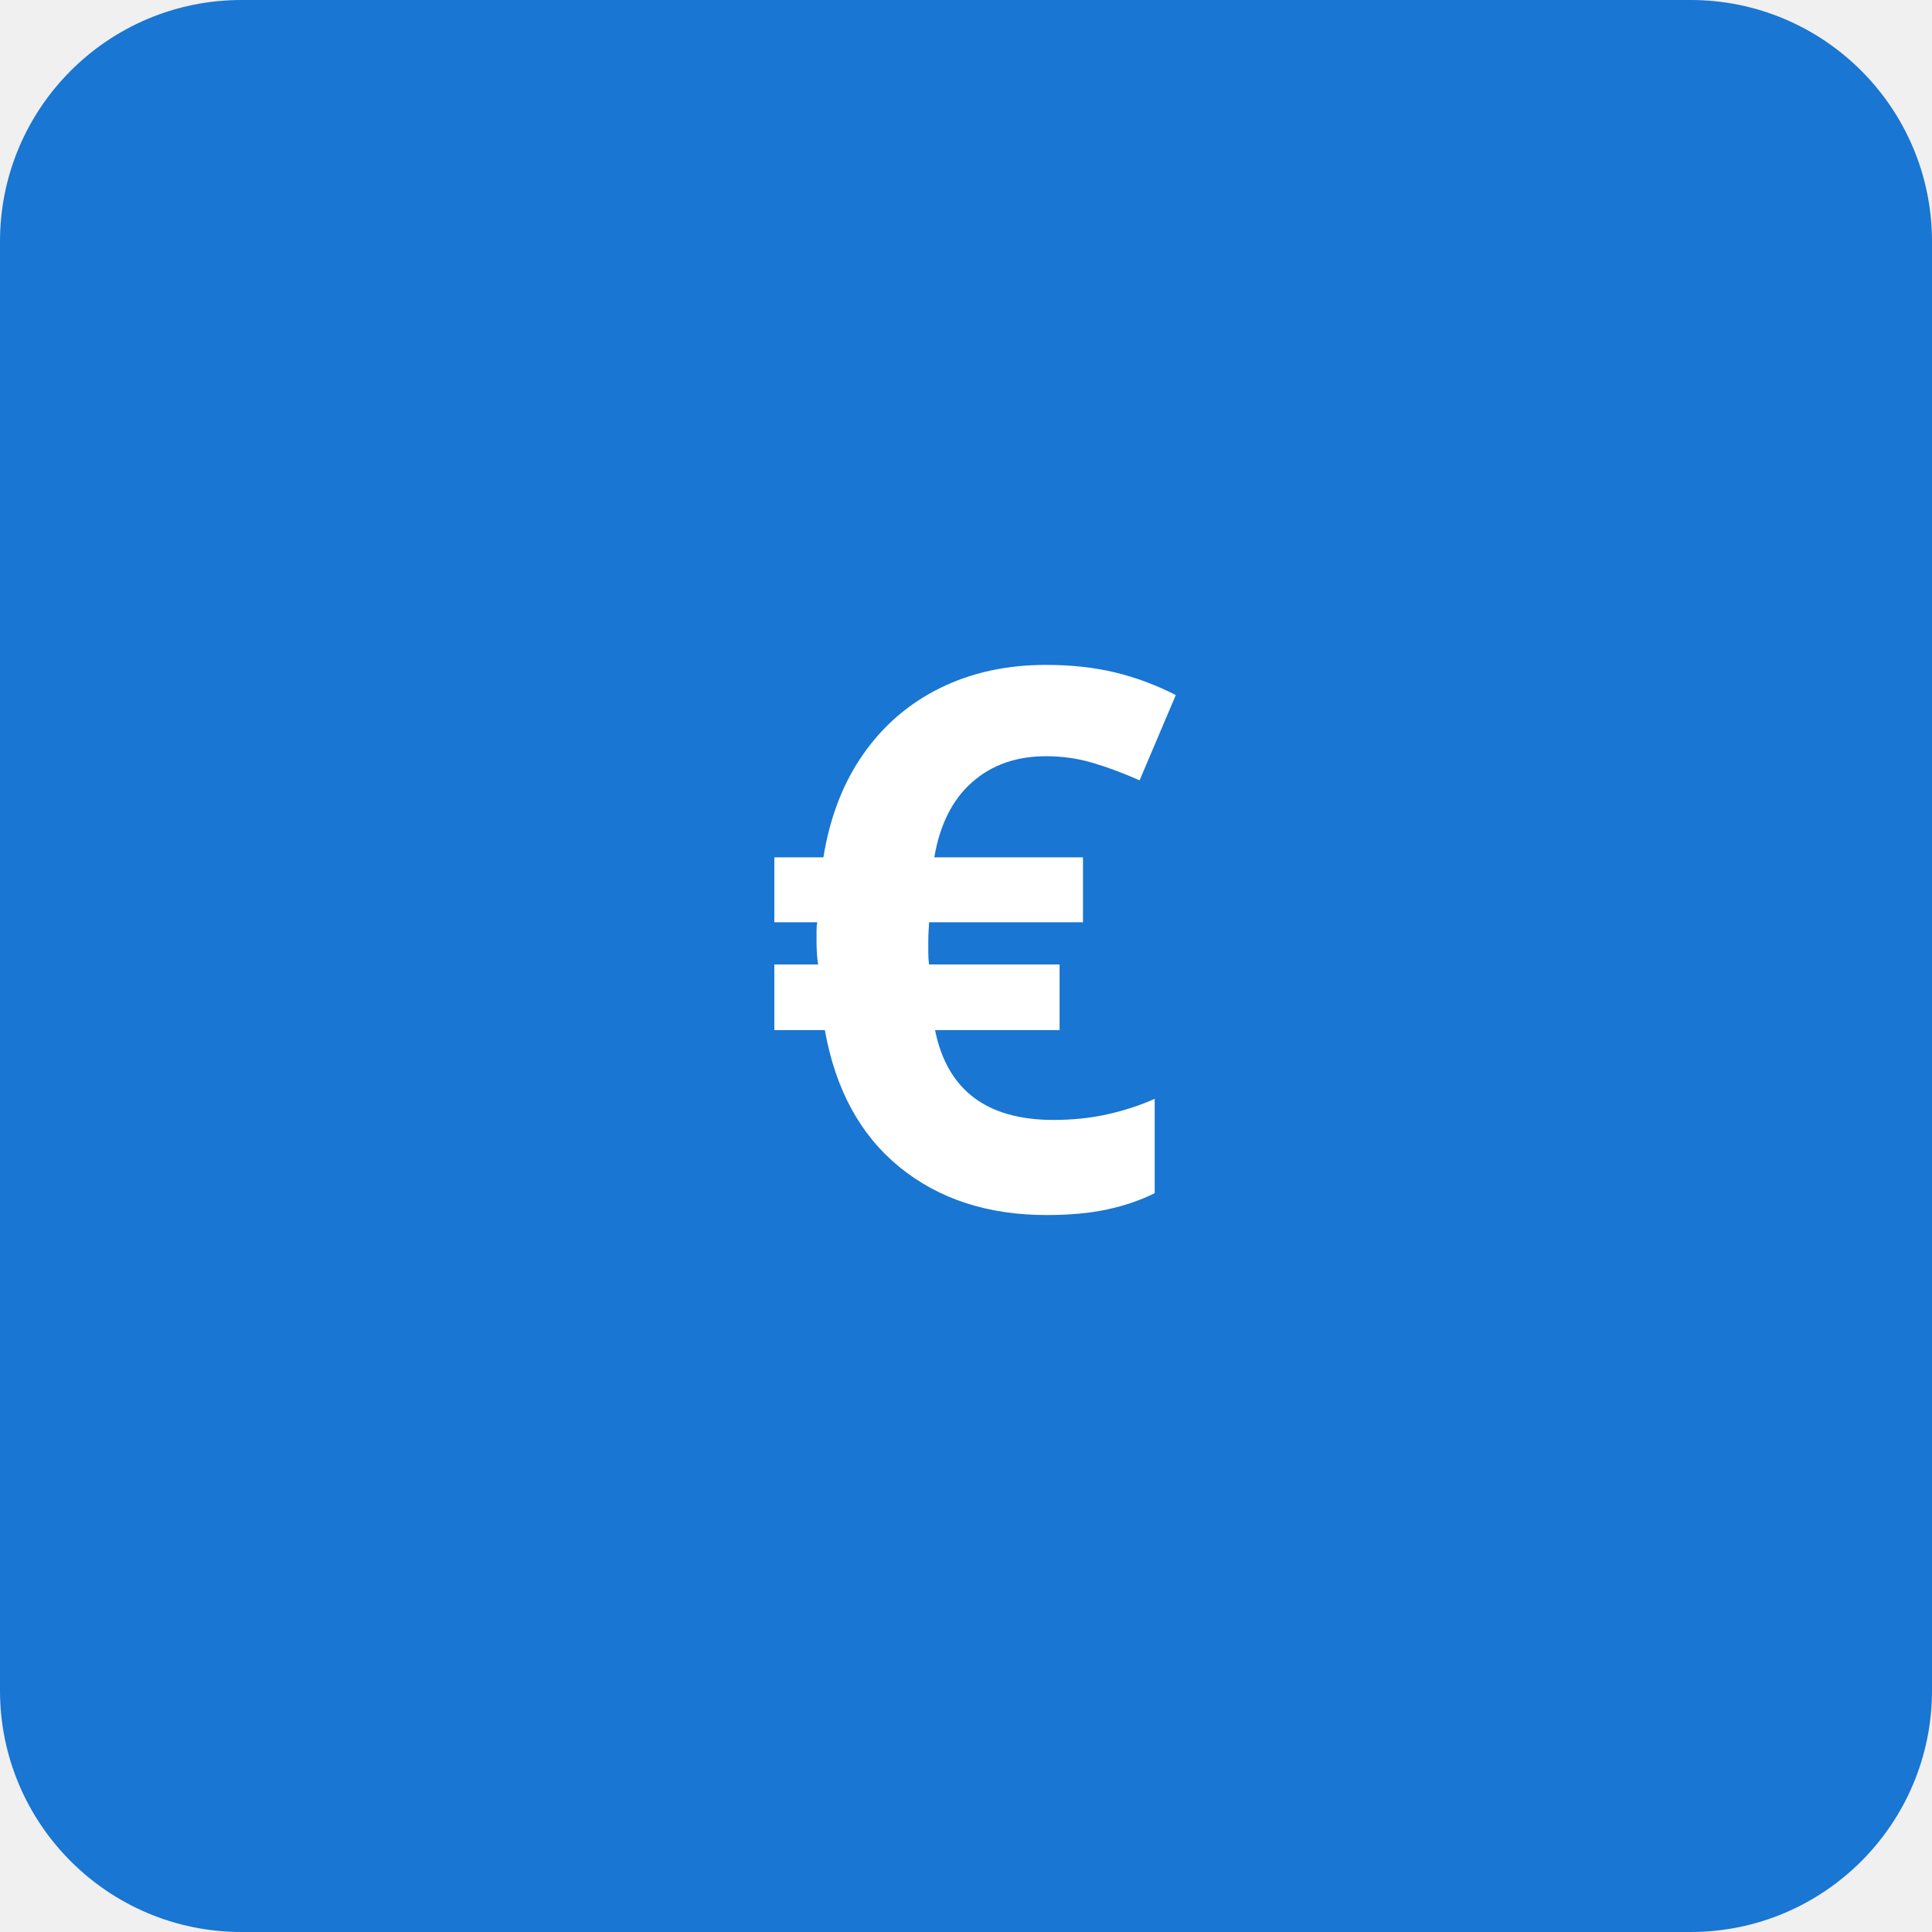
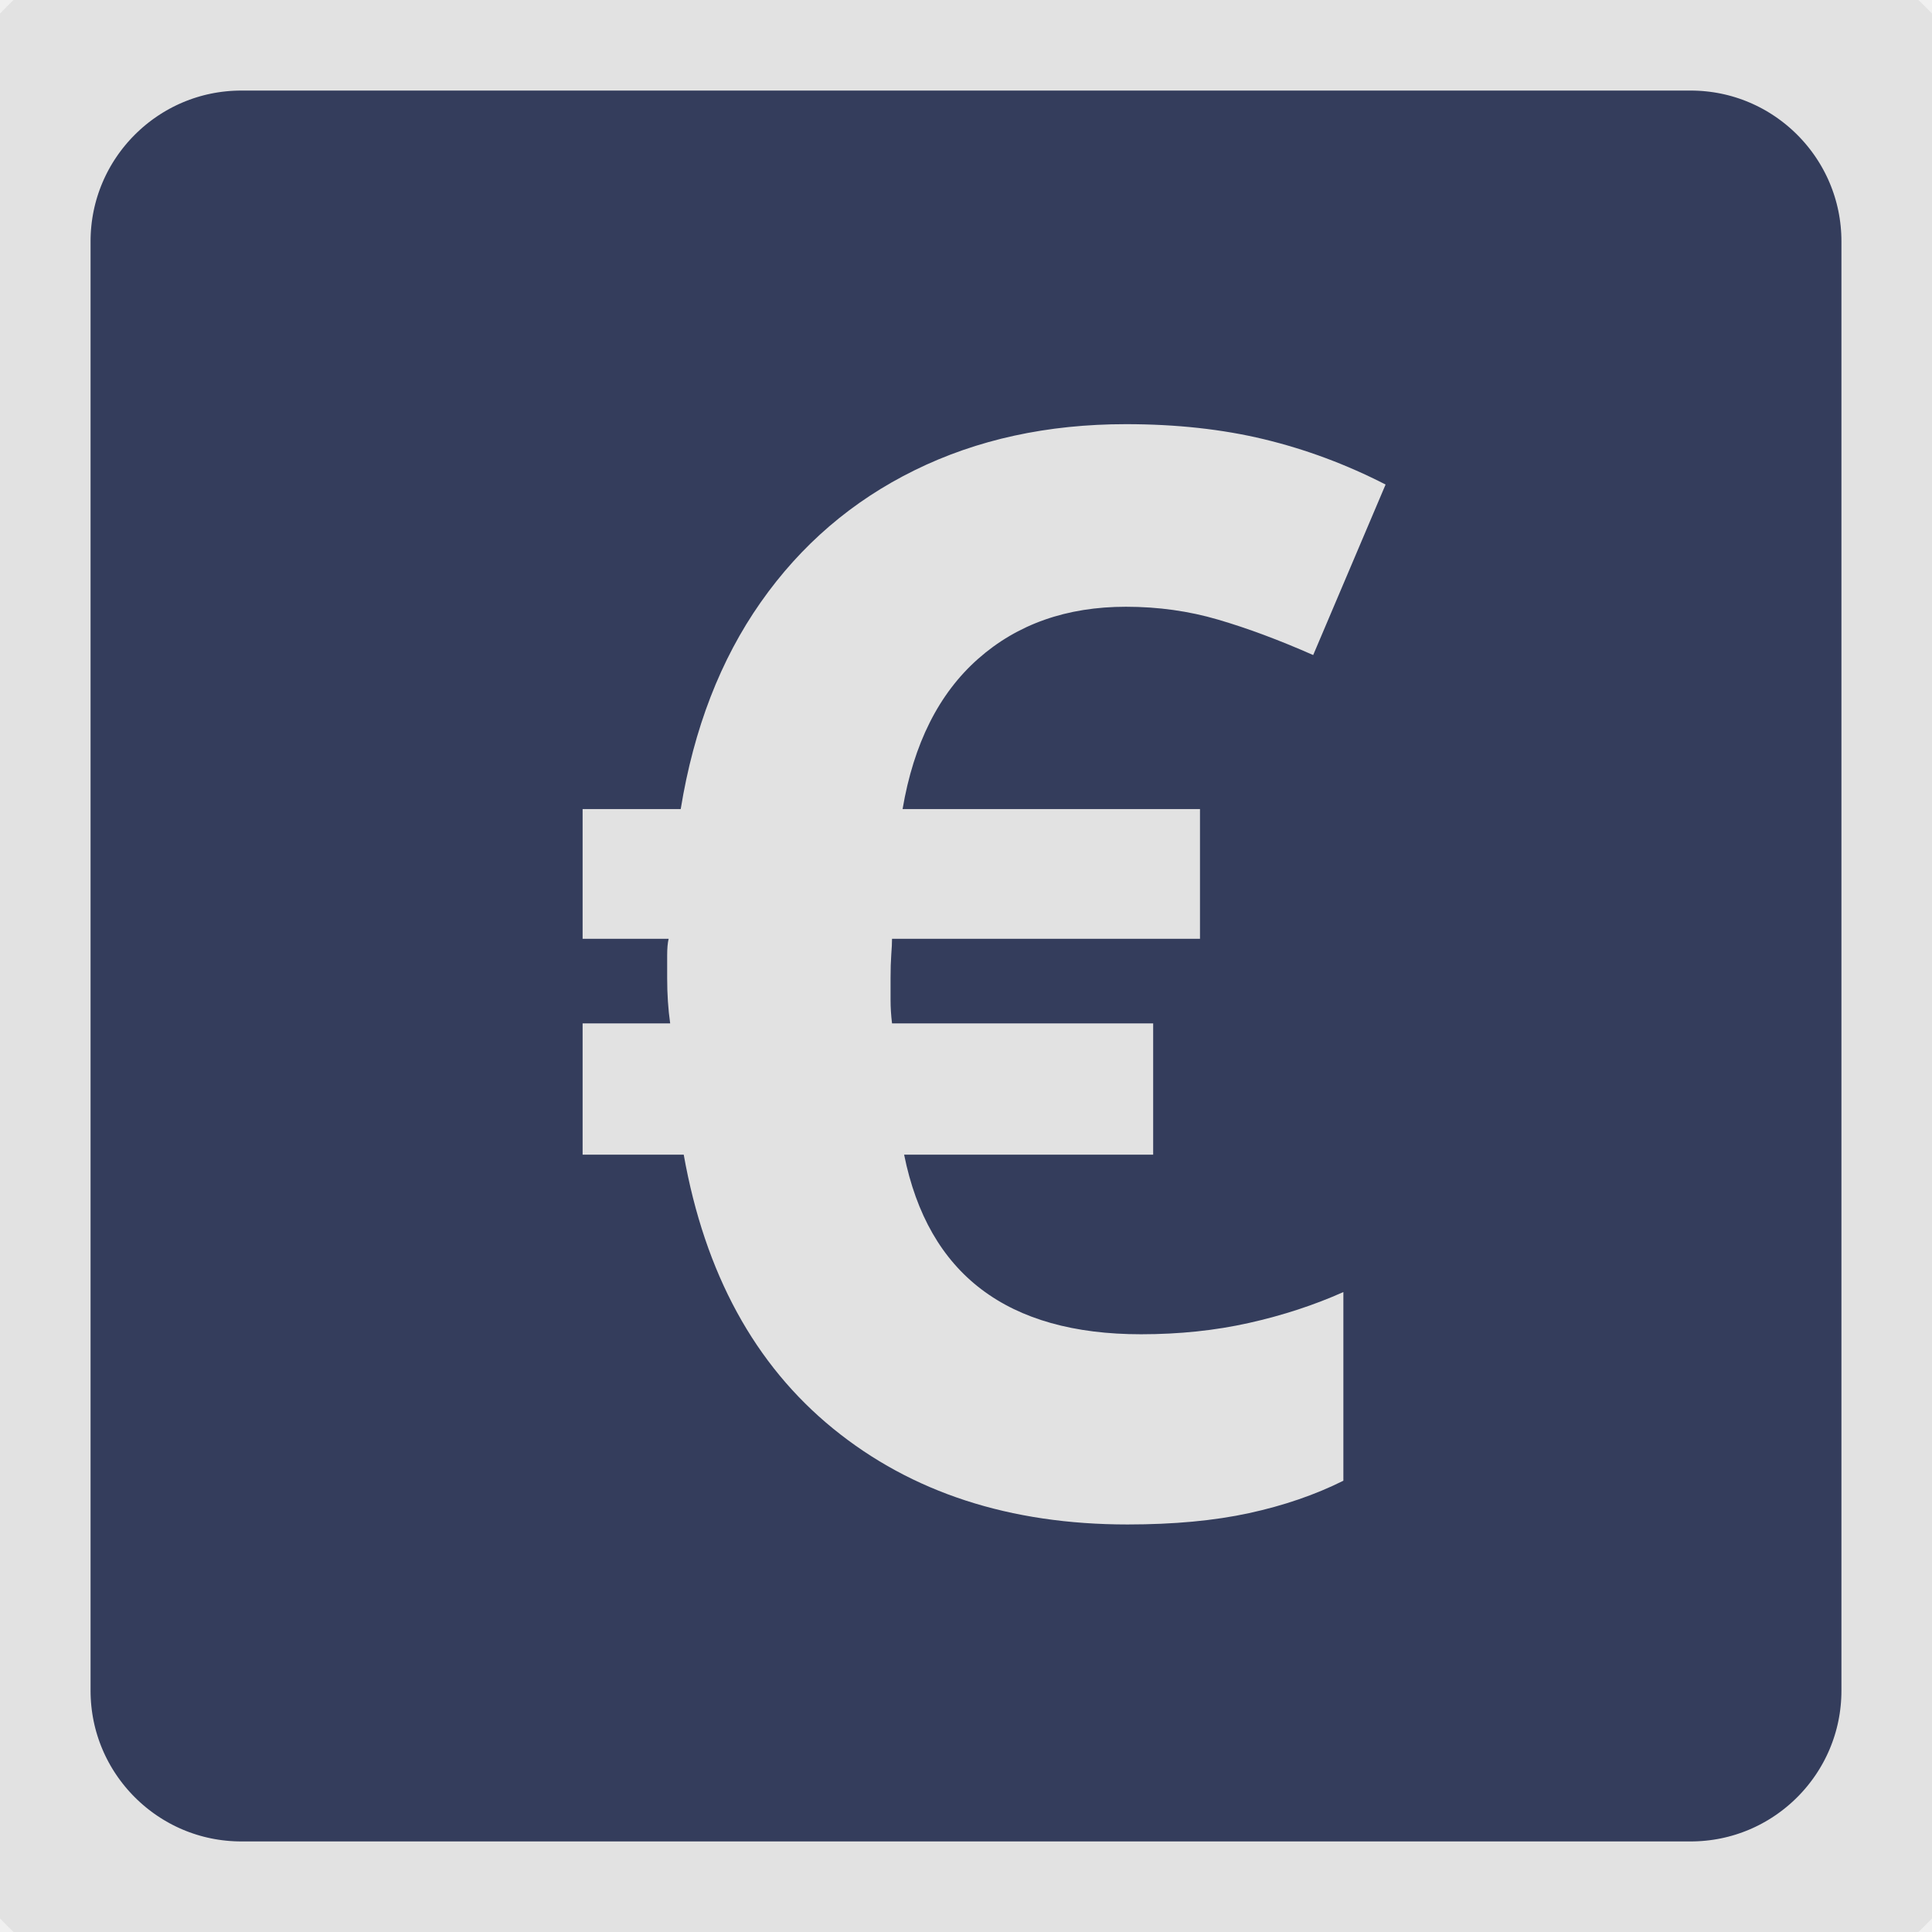
<svg xmlns="http://www.w3.org/2000/svg" width="512" height="512" viewBox="0 0 512 512">
-   <rect width="100%" height="100%" fill="#1976d2" rx="64" />
-   <g fill="#fff" font-family="sans-serif" font-weight="700" font-size="200" text-anchor="middle">
-     <text x="256" y="320">€</text>
+   <rect width="100%" height="100%" fill="#343d5c" rx="64" stroke="#e2e2e2" stroke-width="48" />
+   <g fill="#e2e2e2" font-family="sans-serif" font-weight="700" font-size="400" text-anchor="middle">
+     <text x="256" y="400">€</text>
  </g>
</svg>
